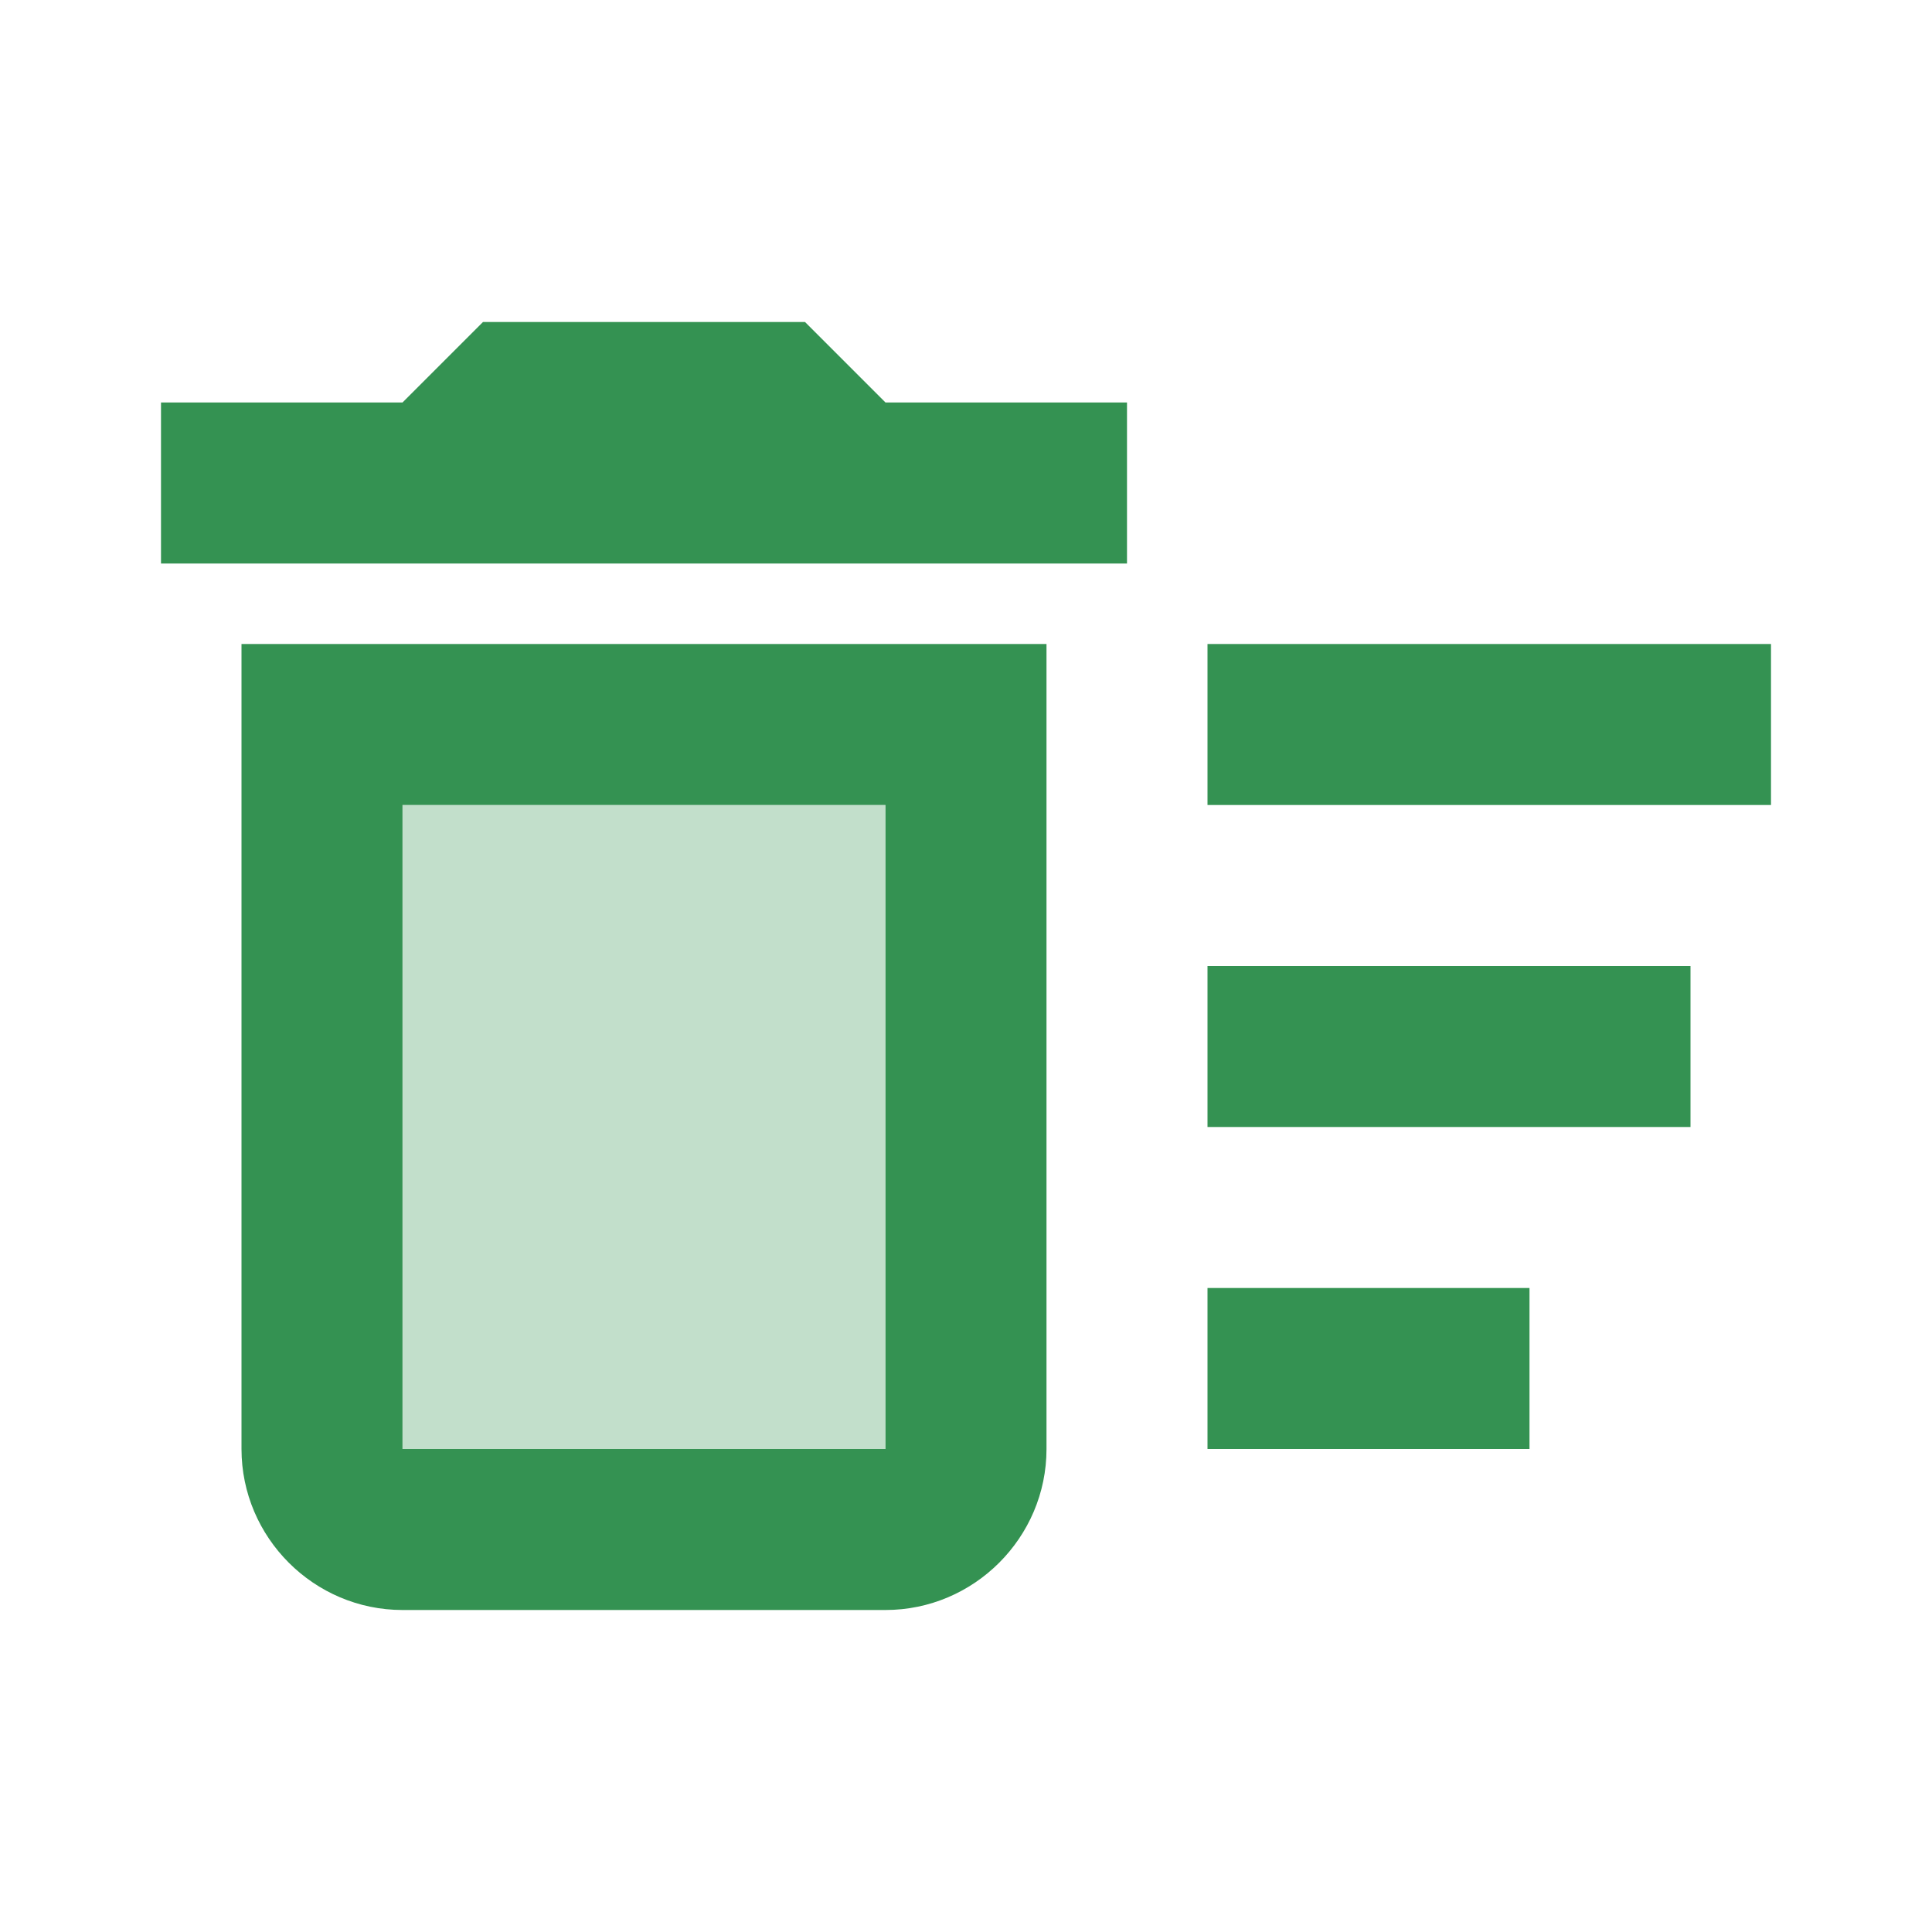
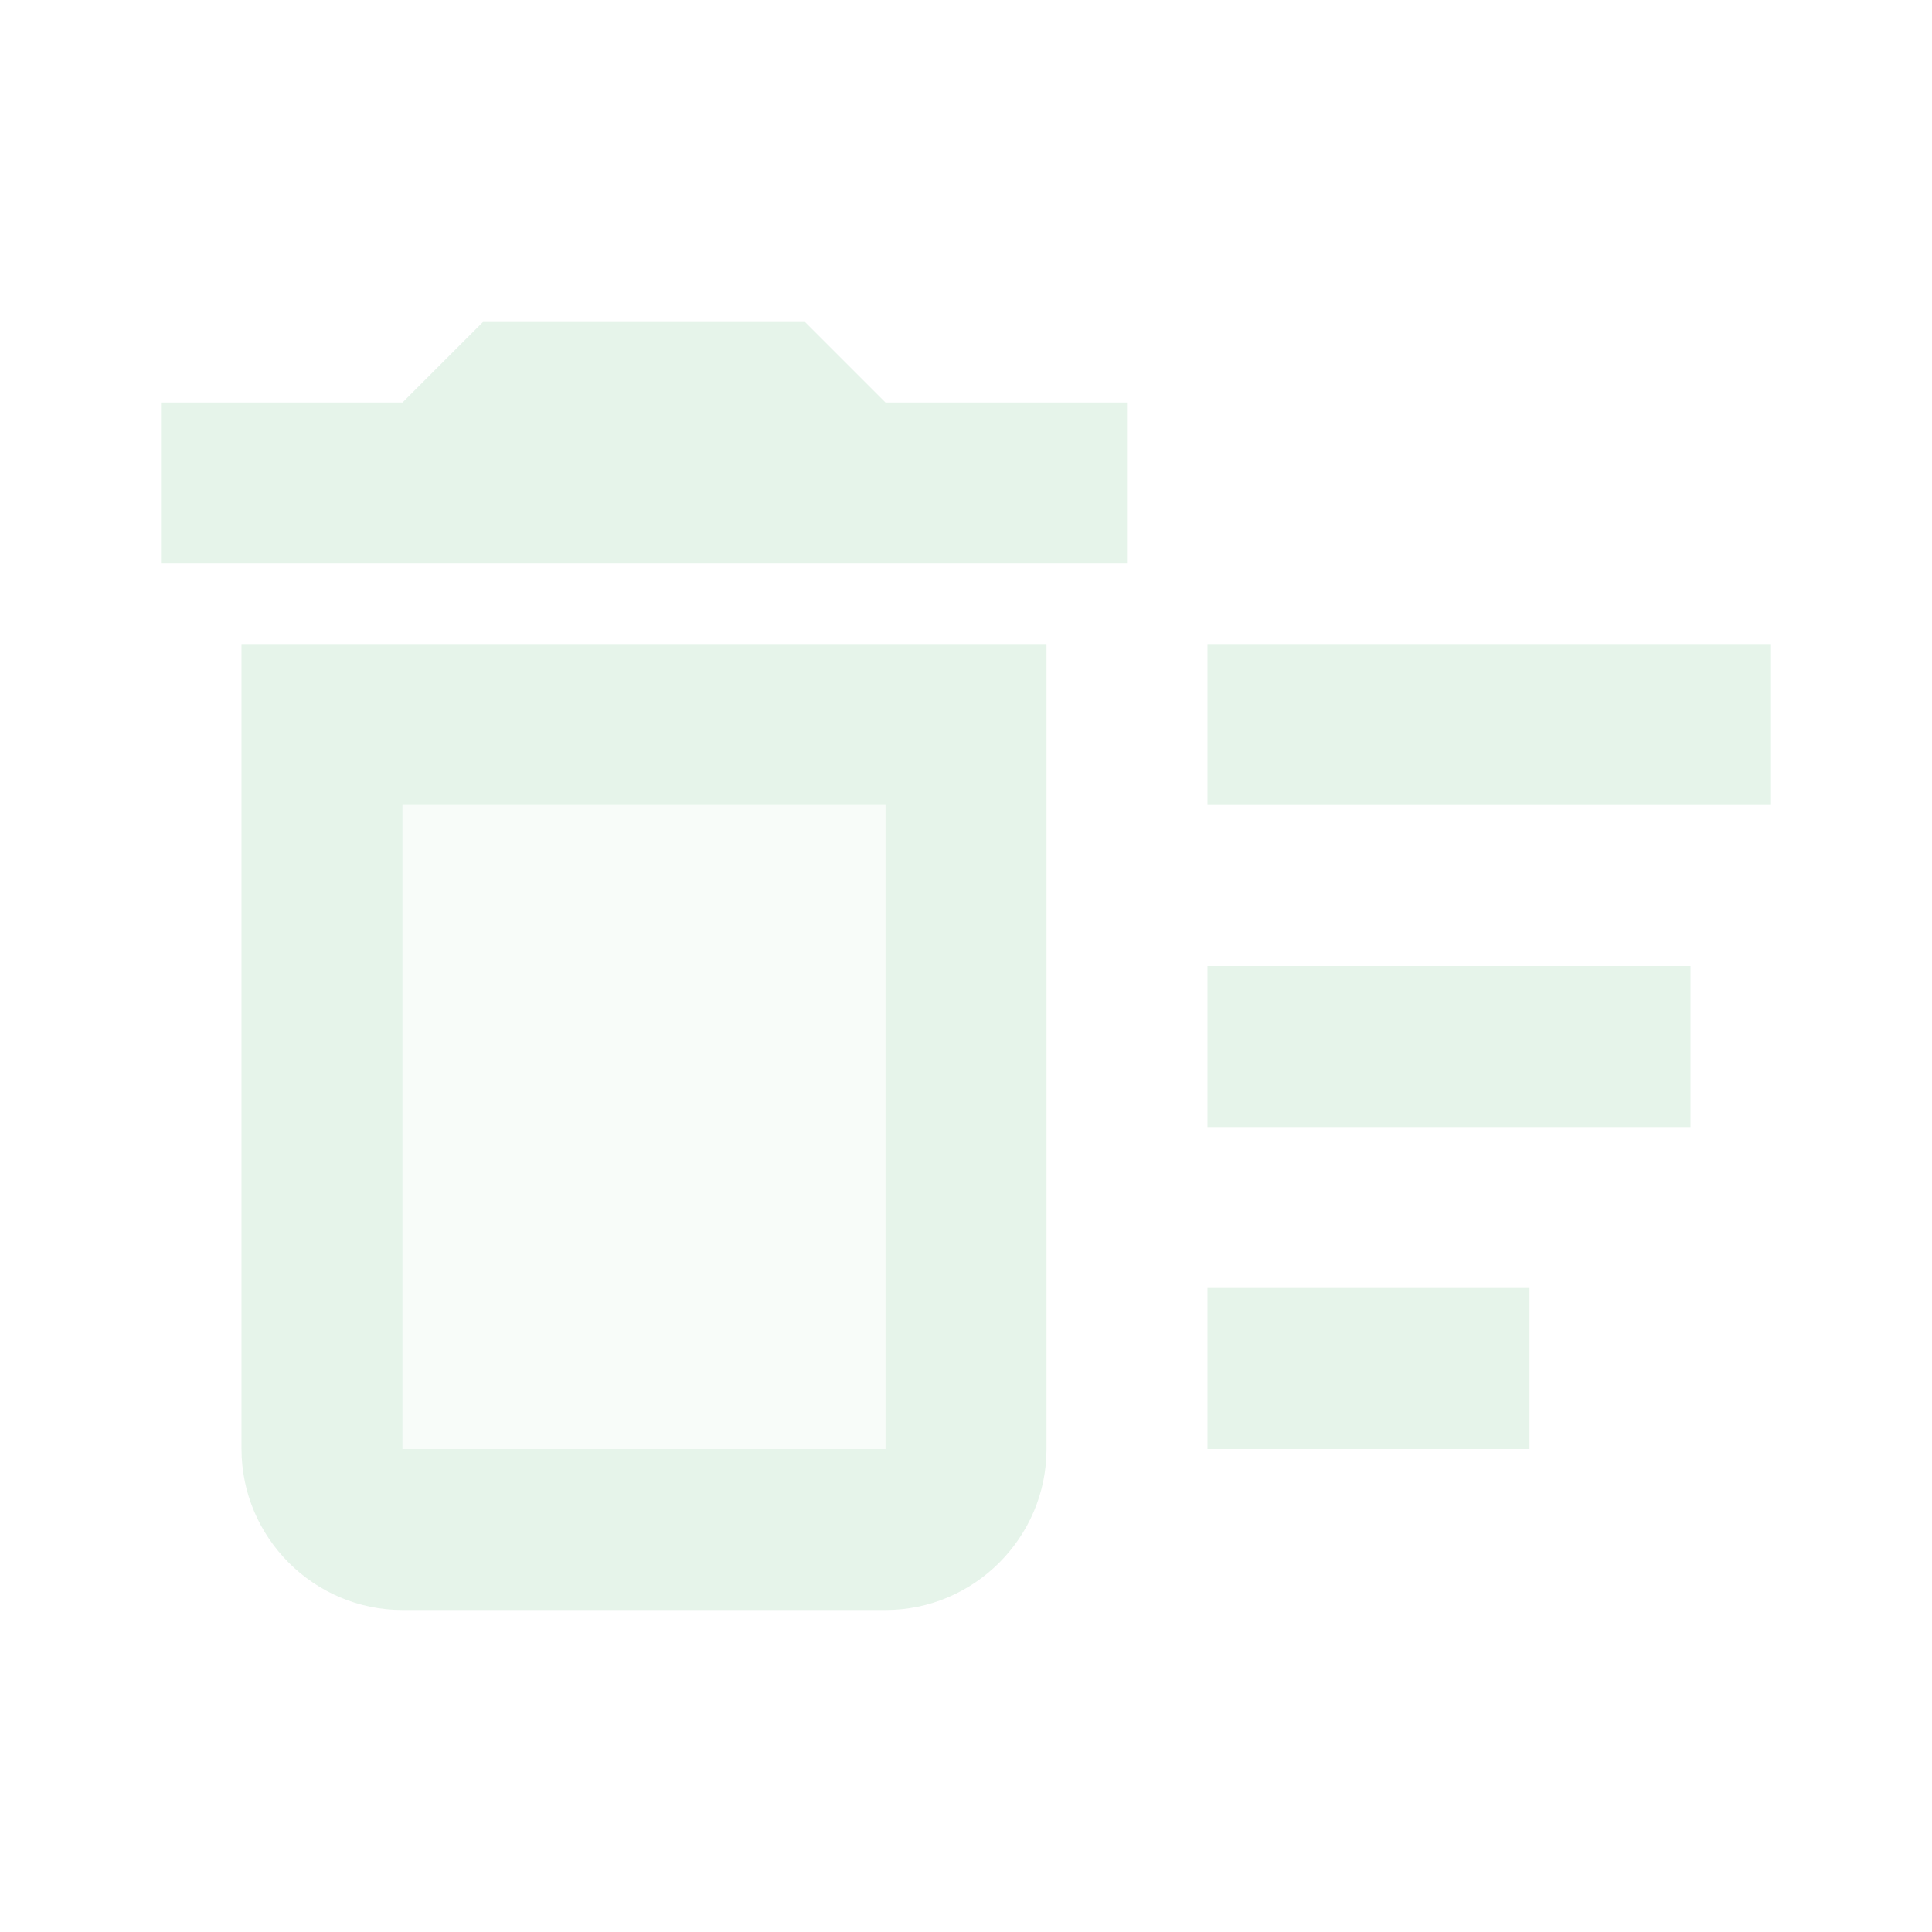
- <svg xmlns="http://www.w3.org/2000/svg" height="48px" viewBox="0 0 24 24" width="48px" fill="#349252">
+ <svg xmlns="http://www.w3.org/2000/svg" height="48px" viewBox="0 0 24 24" width="48px" fill="#E6F4EA">
  <path d="M0 0h24v24H0V0z" fill="none" />
  <path d="M5 10h6v8H5z" opacity=".3" />
  <path d="M15 16h4v2h-4zm0-8h7v2h-7zm0 4h6v2h-6zM3 18c0 1.1.9 2 2 2h6c1.1 0 2-.9 2-2V8H3v10zm2-8h6v8H5v-8zm5-6H6L5 5H2v2h12V5h-3z" />
</svg>
